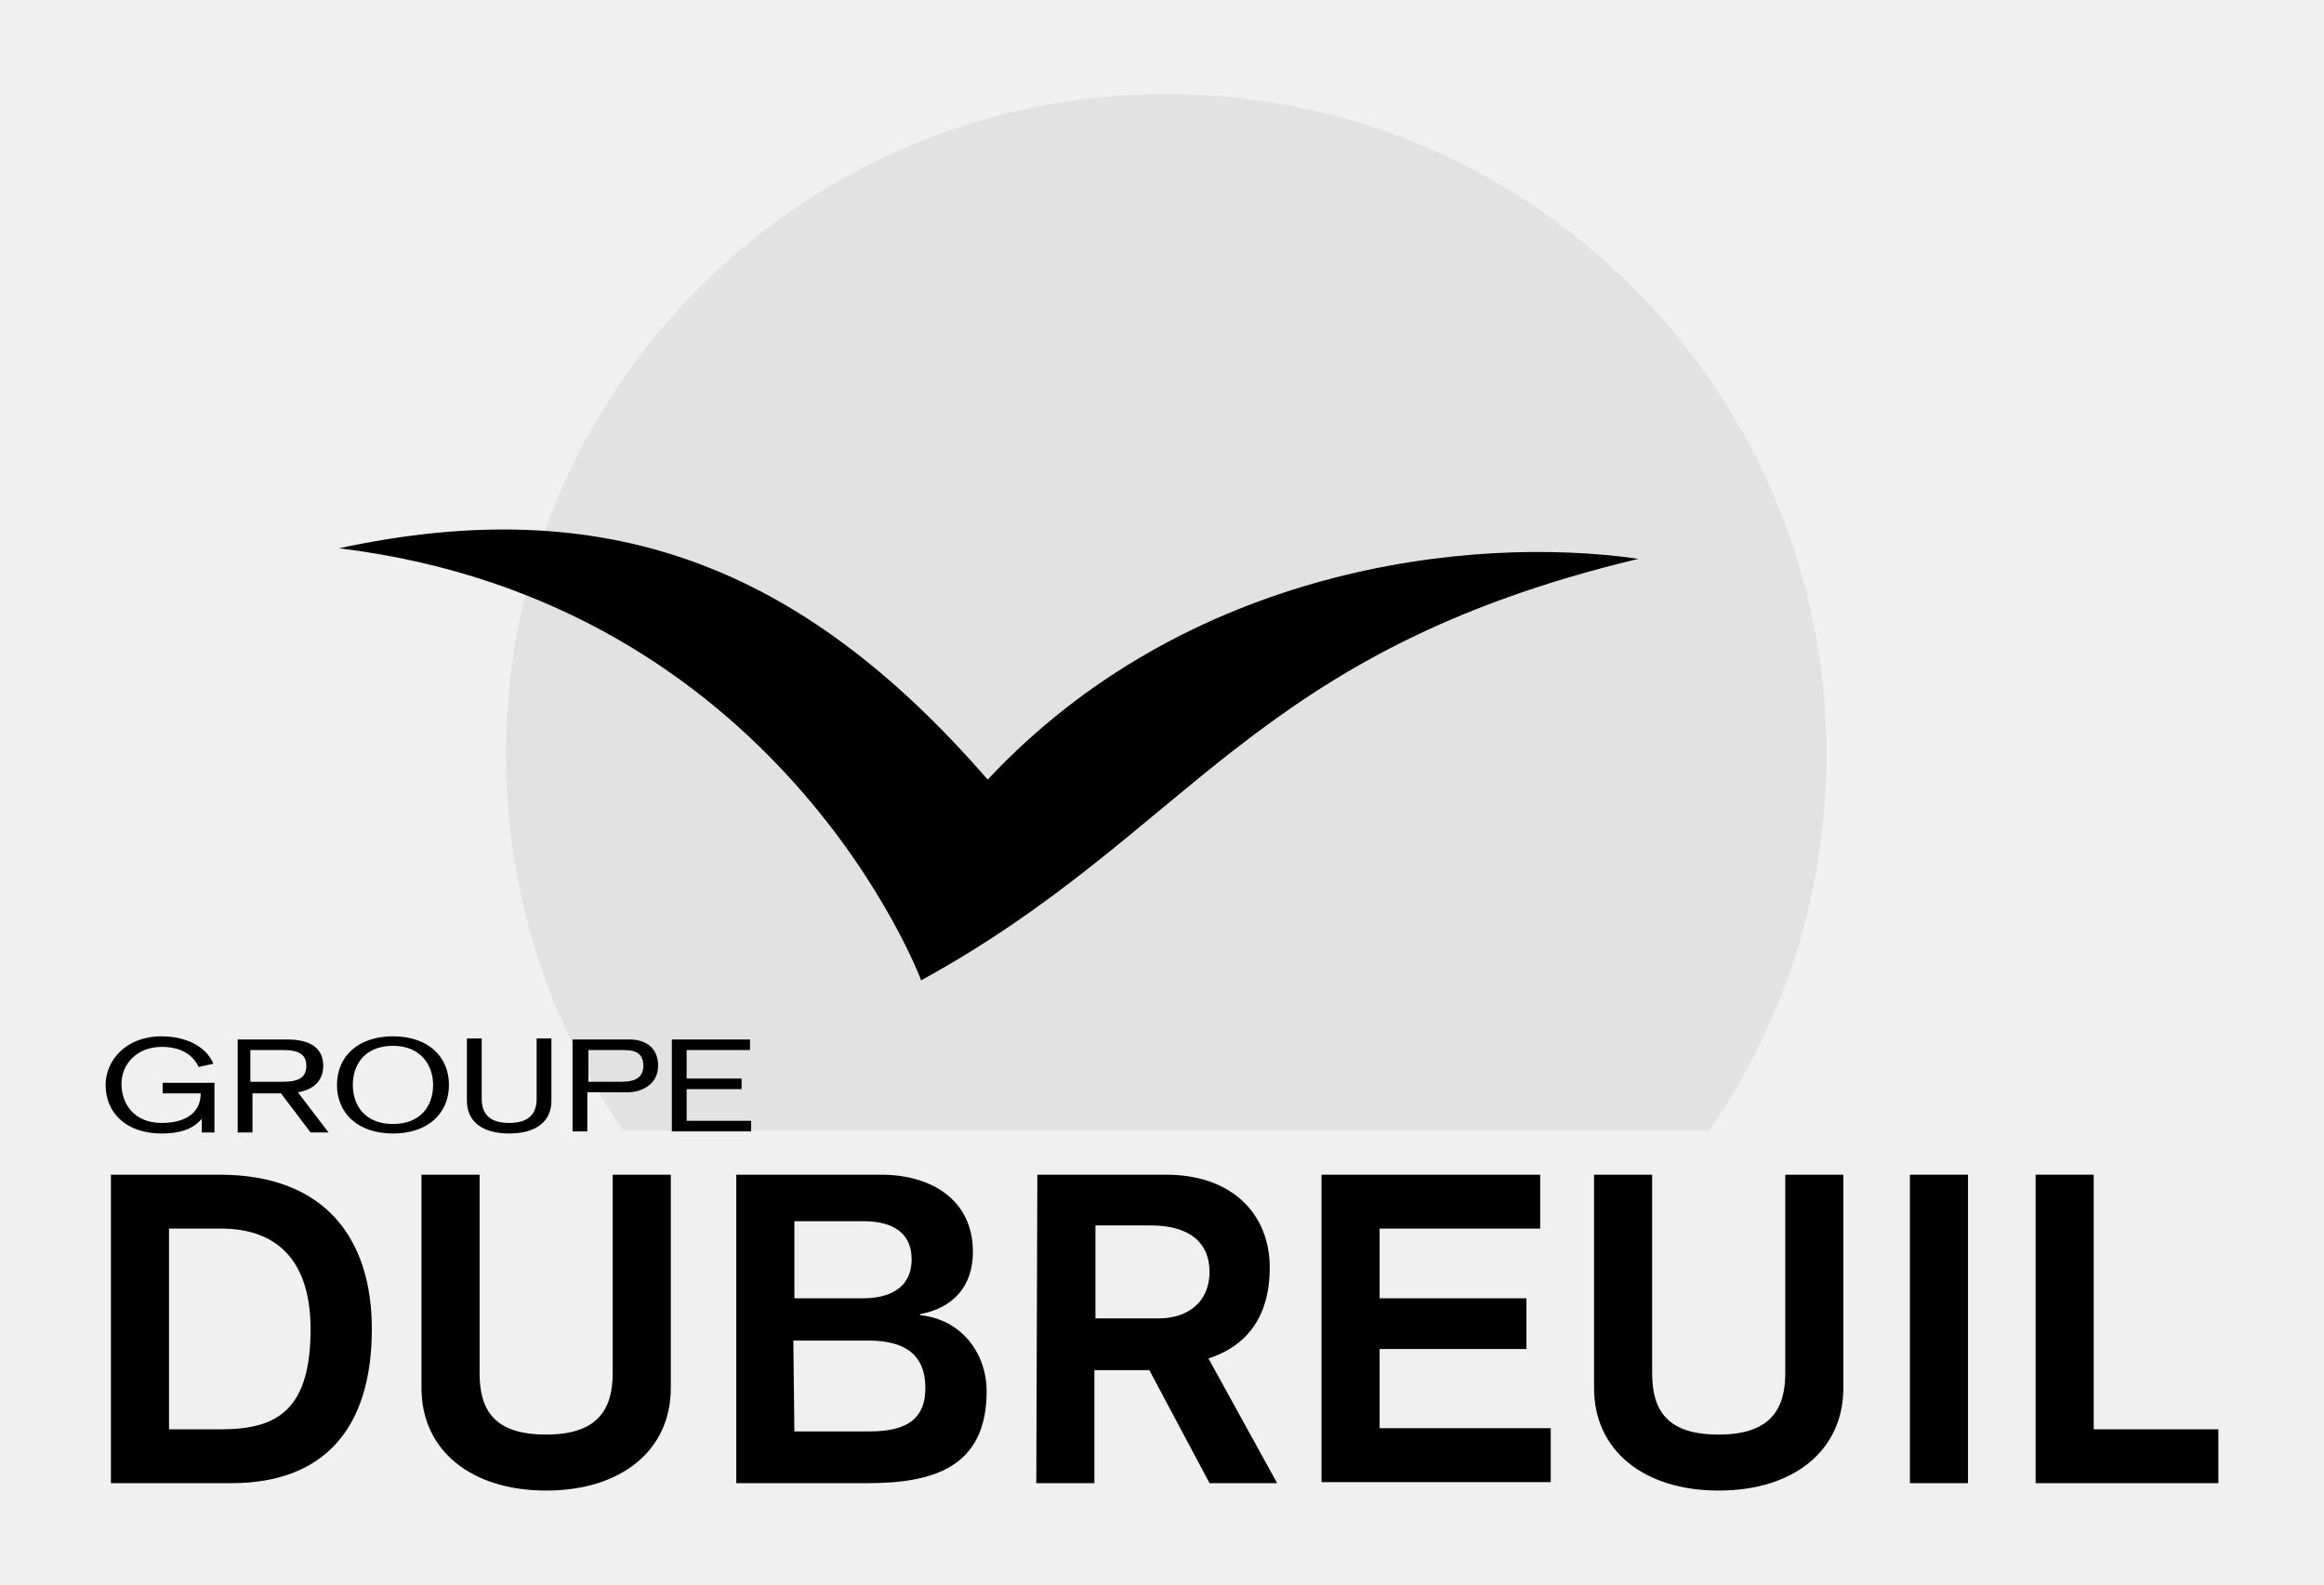
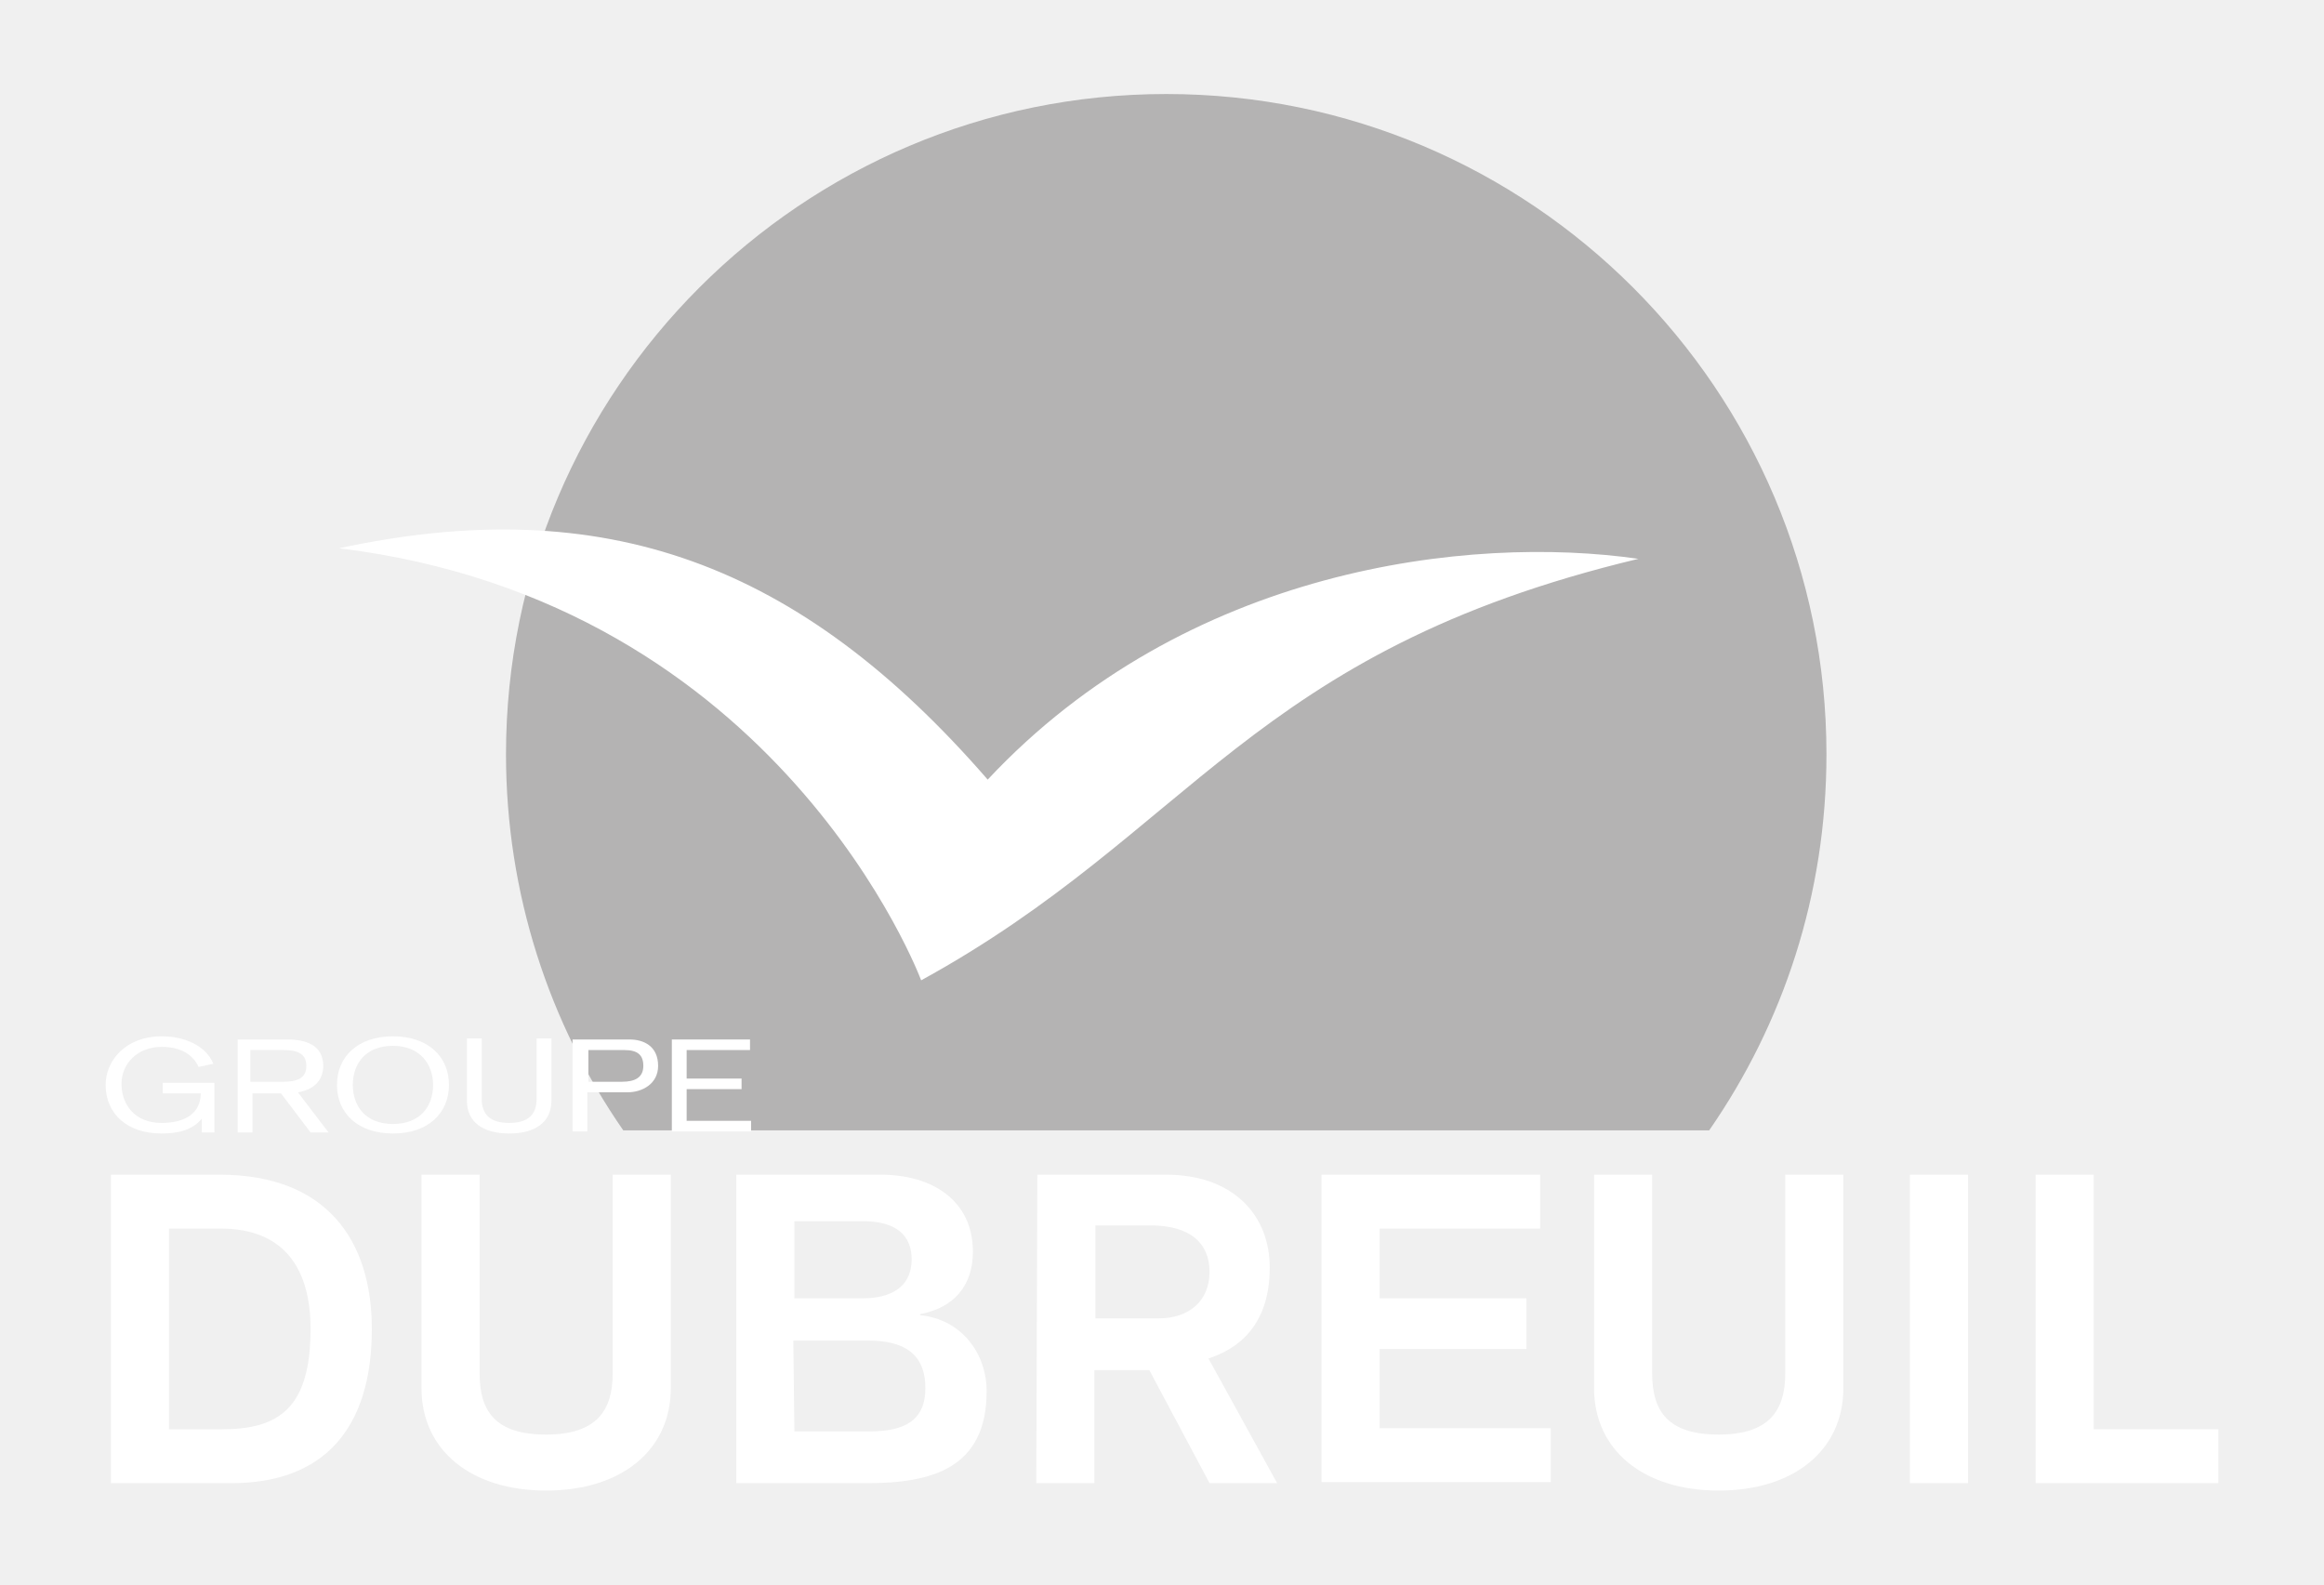
<svg xmlns="http://www.w3.org/2000/svg" version="1.1" data-dubreuil="dubreuil" x="0px" y="0px" viewBox="0 0 220 150" style="enable-background:new 0 0 220 150;" xml:space="preserve">
-   <path fill="#e2e2e2" class="st0" d="M161.8,107c7-10.1,11.1-22.3,11.1-35.6c0-34.5-28-62.5-62.5-62.5s-62.5,28-62.5,62.5C47.9,84.6,52,96.9,59,107  H161.8z" />
-   <path fill="currentColor" d="M87.2,92.8c0,0-13.3-35.8-55.1-40.9c25.1-5.4,43.6,1.4,61.4,21.9c18.8-20.1,45.6-23.2,61.6-20.9  C118.3,61.7,112.9,78.7,87.2,92.8z" />
+   <path fill="#b4b3b3ff" d="M161.8,107c7-10.1,11.1-22.3,11.1-35.6c0-34.5-28-62.5-62.5-62.5s-62.5,28-62.5,62.5C47.9,84.6,52,96.9,59,107  H161.8z" />
+   <path fill="#fff" d="M87.2,92.8c0,0-13.3-35.8-55.1-40.9c25.1-5.4,43.6,1.4,61.4,21.9c18.8-20.1,45.6-23.2,61.6-20.9  C118.3,61.7,112.9,78.7,87.2,92.8z" />
  <g>
-     <path fill="currentColor" d="M19.1,105.9L19.1,105.9c-0.9,1.1-2.3,1.4-3.8,1.4c-3.3,0-5.3-1.9-5.3-4.6c0-2.3,1.9-4.6,5.3-4.6   c2.2,0,4.2,0.9,4.9,2.6l-1.4,0.3c-0.5-1.1-1.6-1.9-3.5-1.9c-2.3,0-3.8,1.6-3.8,3.5s1.2,3.7,3.8,3.7c2.2,0,3.7-0.9,3.7-2.8h-3.6v-1   h4.9v4.7h-1.2V105.9z" />
-     <path fill="currentColor" d="M22.4,98.4h4.8c1.7,0,3.4,0.5,3.4,2.5c0,1.1-0.6,2.2-2.4,2.5l2.9,3.8h-1.7l-2.8-3.7h-2.7v3.7h-1.4v-8.8H22.4z    M23.7,102.4h3.1c1.3,0,2.2-0.3,2.2-1.5s-0.9-1.5-2.2-1.5h-3.1V102.4z" />
-     <path fill="currentColor" d="M37.2,98.1c3.3,0,5.3,1.9,5.3,4.6s-2,4.6-5.3,4.6s-5.3-1.9-5.3-4.6C31.9,100,33.9,98.1,37.2,98.1z M37.2,106.4   c2.6,0,3.8-1.7,3.8-3.7c0-1.9-1.2-3.7-3.8-3.7s-3.8,1.7-3.8,3.7C33.4,104.7,34.6,106.4,37.2,106.4z" />
-     <path fill="currentColor" d="M52.2,104.2c0,2-1.5,3.1-4,3.1s-4-1.1-4-3.1v-5.9h1.4v5.7c0,1.5,0.8,2.3,2.6,2.3s2.6-0.8,2.6-2.3v-5.7h1.4   V104.2z" />
-     <path fill="currentColor" d="M54.3,98.4h5.3c1.3,0,2.7,0.6,2.7,2.5c0,1.7-1.5,2.5-2.9,2.5h-3.8v3.7h-1.4v-8.7H54.3z M55.7,102.4h3.2   c1.2,0,2-0.4,2-1.5c0-1-0.5-1.5-1.8-1.5h-3.4V102.4z" />
-     <path fill="currentColor" d="M63.6,98.4H71v1h-6v2.7h5.2v1H65v3h6.1v1h-7.5V98.4z" />
+     <path fill="#fff" d="M19.1,105.9L19.1,105.9c-0.9,1.1-2.3,1.4-3.8,1.4c-3.3,0-5.3-1.9-5.3-4.6c0-2.3,1.9-4.6,5.3-4.6   c2.2,0,4.2,0.9,4.9,2.6l-1.4,0.3c-0.5-1.1-1.6-1.9-3.5-1.9c-2.3,0-3.8,1.6-3.8,3.5s1.2,3.7,3.8,3.7c2.2,0,3.7-0.9,3.7-2.8h-3.6v-1   h4.9v4.7h-1.2V105.9z" />
+     <path fill="#fff" d="M22.4,98.4h4.8c1.7,0,3.4,0.5,3.4,2.5c0,1.1-0.6,2.2-2.4,2.5l2.9,3.8h-1.7l-2.8-3.7h-2.7v3.7h-1.4v-8.8H22.4z    M23.7,102.4h3.1c1.3,0,2.2-0.3,2.2-1.5s-0.9-1.5-2.2-1.5h-3.1V102.4z" />
+     <path fill="#fff" d="M37.2,98.1c3.3,0,5.3,1.9,5.3,4.6s-2,4.6-5.3,4.6s-5.3-1.9-5.3-4.6C31.9,100,33.9,98.1,37.2,98.1z M37.2,106.4   c2.6,0,3.8-1.7,3.8-3.7c0-1.9-1.2-3.7-3.8-3.7s-3.8,1.7-3.8,3.7C33.4,104.7,34.6,106.4,37.2,106.4z" />
+     <path fill="#fff" d="M52.2,104.2c0,2-1.5,3.1-4,3.1s-4-1.1-4-3.1v-5.9h1.4v5.7c0,1.5,0.8,2.3,2.6,2.3s2.6-0.8,2.6-2.3v-5.7h1.4   V104.2z" />
+     <path fill="#fff" d="M54.3,98.4h5.3c1.3,0,2.7,0.6,2.7,2.5c0,1.7-1.5,2.5-2.9,2.5h-3.8v3.7h-1.4v-8.7H54.3z M55.7,102.4h3.2   c1.2,0,2-0.4,2-1.5c0-1-0.5-1.5-1.8-1.5h-3.4V102.4z" />
+     <path fill="#fff" d="M63.6,98.4H71v1h-6v2.7h5.2v1H65v3h6.1v1h-7.5V98.4z" />
  </g>
  <g>
-     <path fill="currentColor" d="M10.5,111.2h10.3c10.1,0,14.4,6.2,14.4,14.6c0,9.5-4.6,14.6-13.3,14.6H10.5V111.2z M16,135.3h5   c5.4,0,8.4-2,8.4-9.5c0-5.7-2.5-9.5-8.5-9.5H16V135.3z" />
-     <path fill="currentColor" d="M63.5,131.4c0,5.9-4.7,9.7-11.8,9.7s-11.8-3.8-11.8-9.7v-20.2h5.5V130c0,3.6,1.5,5.8,6.3,5.8s6.3-2.3,6.3-5.8   v-18.8h5.5V131.4z" />
-     <path fill="currentColor" d="M69.7,111.2h13.7c4.8,0,8.7,2.4,8.7,7.3c0,3.2-1.8,5.3-5,5.9v0.1c4,0.4,6.3,3.7,6.3,7.2   c0,7.3-5.2,8.7-11.3,8.7H69.7V111.2z M75.2,122.9h6.5c2.4,0,4.6-0.9,4.6-3.7c0-2.2-1.4-3.6-4.6-3.6h-6.5V122.9z M75.2,135.5h7.1   c3.3,0,5.3-1,5.3-4.1c0-3.3-2.1-4.5-5.4-4.5h-7.1L75.2,135.5L75.2,135.5z" />
-     <path fill="currentColor" d="M98.2,111.2h12.2c6.2,0,9.8,3.7,9.8,8.8c0,6.6-4.4,8.1-5.8,8.6l6.5,11.8h-6.4l-5.7-10.7h-5.2v10.7h-5.5   L98.2,111.2L98.2,111.2z M103.7,124.8h6c2.8,0,4.8-1.6,4.8-4.4c0-2.7-1.8-4.4-5.6-4.4h-5.2C103.7,116,103.7,124.8,103.7,124.8z" />
-     <path fill="currentColor" d="M125.1,111.2h20.7v5.1h-15.2v6.6h13.9v4.8h-13.9v7.5h16.2v5.1h-21.7C125.1,140.3,125.1,111.2,125.1,111.2z" />
-     <path fill="currentColor" d="M174.5,131.4c0,5.9-4.7,9.7-11.8,9.7s-11.8-3.8-11.8-9.7v-20.2h5.5V130c0,3.6,1.5,5.8,6.3,5.8s6.3-2.3,6.3-5.8   v-18.8h5.5V131.4z" />
-     <path fill="currentColor" d="M180.8,111.2h5.5v29.2h-5.5V111.2z" />
-     <path fill="currentColor" d="M192.7,111.2h5.5v24.1H210v5.1h-17.3V111.2z" />
+     <path fill="#fff" d="M10.5,111.2h10.3c10.1,0,14.4,6.2,14.4,14.6c0,9.5-4.6,14.6-13.3,14.6H10.5V111.2z M16,135.3h5   c5.4,0,8.4-2,8.4-9.5c0-5.7-2.5-9.5-8.5-9.5H16V135.3z" />
+     <path fill="#fff" d="M63.5,131.4c0,5.9-4.7,9.7-11.8,9.7s-11.8-3.8-11.8-9.7v-20.2h5.5V130c0,3.6,1.5,5.8,6.3,5.8s6.3-2.3,6.3-5.8   v-18.8h5.5V131.4z" />
+     <path fill="#fff" d="M69.7,111.2h13.7c4.8,0,8.7,2.4,8.7,7.3c0,3.2-1.8,5.3-5,5.9v0.1c4,0.4,6.3,3.7,6.3,7.2   c0,7.3-5.2,8.7-11.3,8.7H69.7V111.2z M75.2,122.9h6.5c2.4,0,4.6-0.9,4.6-3.7c0-2.2-1.4-3.6-4.6-3.6h-6.5V122.9z M75.2,135.5h7.1   c3.3,0,5.3-1,5.3-4.1c0-3.3-2.1-4.5-5.4-4.5h-7.1L75.2,135.5L75.2,135.5z" />
+     <path fill="#fff" d="M98.2,111.2h12.2c6.2,0,9.8,3.7,9.8,8.8c0,6.6-4.4,8.1-5.8,8.6l6.5,11.8h-6.4l-5.7-10.7h-5.2v10.7h-5.5   L98.2,111.2L98.2,111.2z M103.7,124.8h6c2.8,0,4.8-1.6,4.8-4.4c0-2.7-1.8-4.4-5.6-4.4h-5.2C103.7,116,103.7,124.8,103.7,124.8z" />
+     <path fill="#fff" d="M125.1,111.2h20.7v5.1h-15.2v6.6h13.9v4.8h-13.9v7.5h16.2v5.1h-21.7C125.1,140.3,125.1,111.2,125.1,111.2z" />
+     <path fill="#fff" d="M174.5,131.4c0,5.9-4.7,9.7-11.8,9.7s-11.8-3.8-11.8-9.7v-20.2h5.5V130c0,3.6,1.5,5.8,6.3,5.8s6.3-2.3,6.3-5.8   v-18.8h5.5V131.4z" />
+     <path fill="#fff" d="M180.8,111.2h5.5v29.2h-5.5V111.2z" />
+     <path fill="#fff" d="M192.7,111.2h5.5v24.1H210v5.1h-17.3V111.2z" />
  </g>
</svg>
